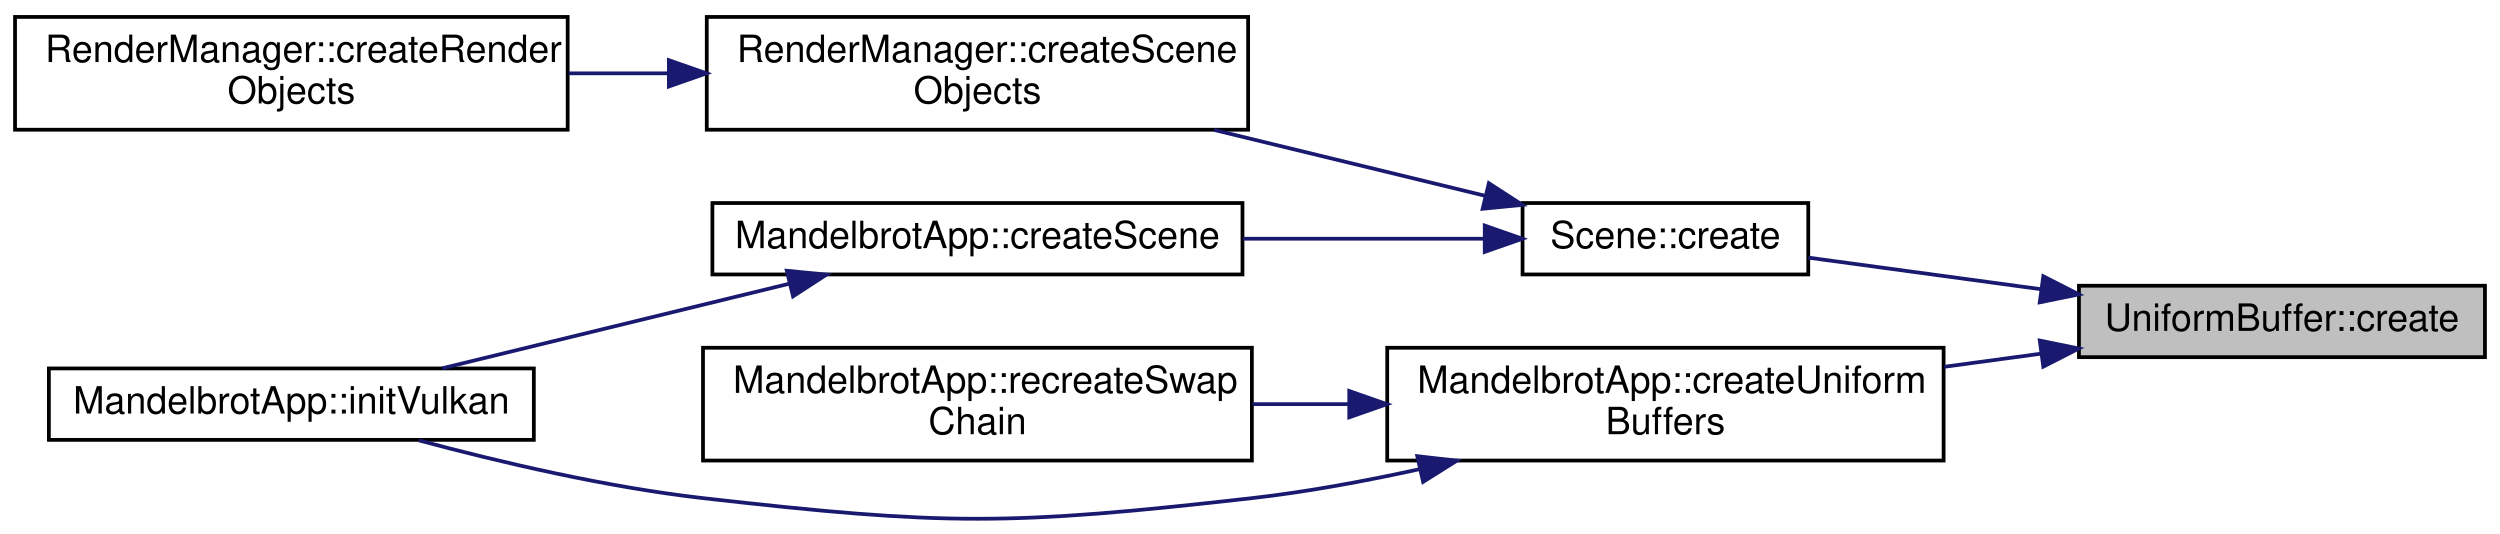
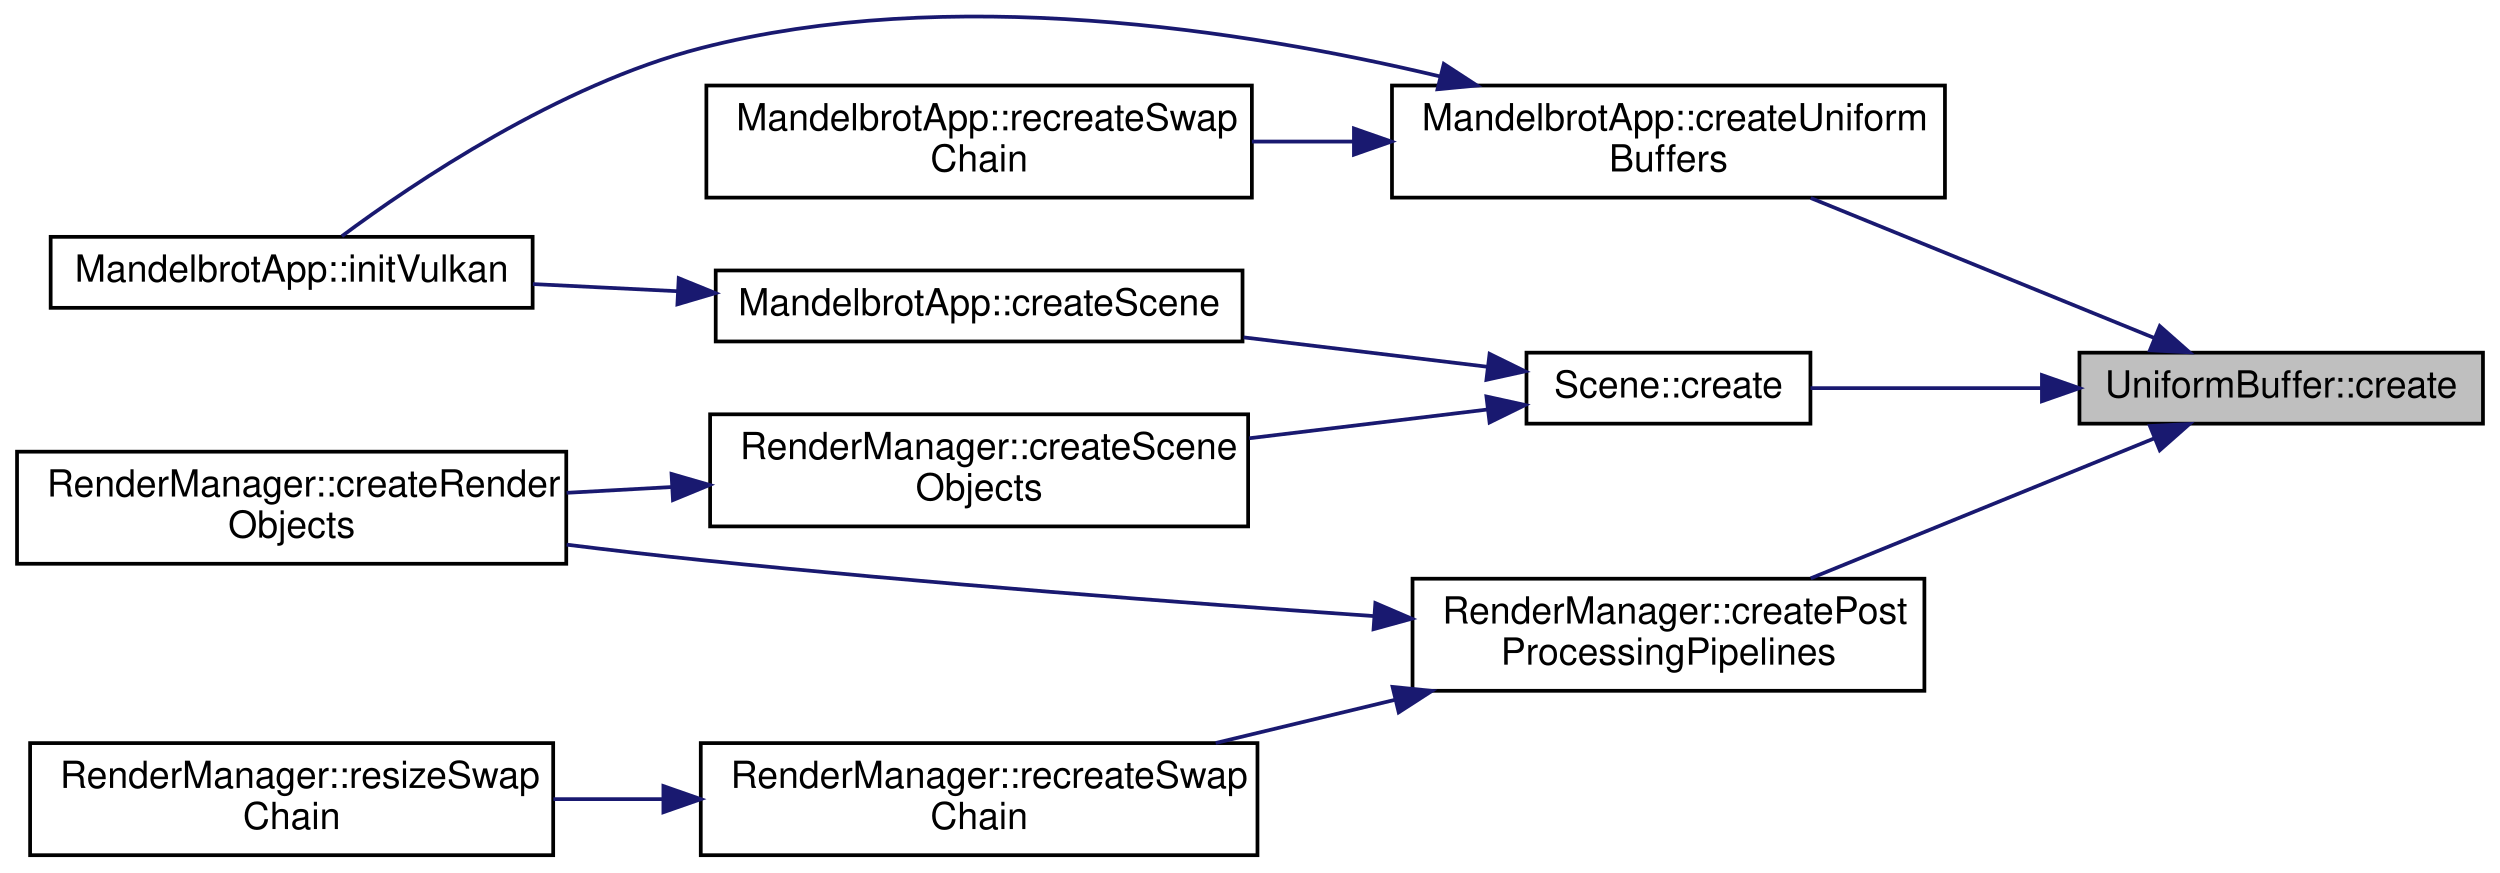
- <svg xmlns="http://www.w3.org/2000/svg" xmlns:xlink="http://www.w3.org/1999/xlink" width="665pt" height="142pt" viewBox="0.00 0.00 665.00 141.99">
-   <g id="graph0" class="graph" transform="scale(1 1) rotate(0) translate(4 137.99)">
+ <svg xmlns="http://www.w3.org/2000/svg" xmlns:xlink="http://www.w3.org/1999/xlink" width="668pt" height="233pt" viewBox="0.00 0.00 668.00 233.39">
+   <g id="graph0" class="graph" transform="scale(1 1) rotate(0) translate(4 229.39)">
    <g id="node1" class="node">
      <g id="a_node1">
        <a xlink:title=" ">
-           <polygon fill="#bfbfbf" stroke="black" points="549,-42.99 549,-61.99 657,-61.99 657,-42.99 549,-42.99" />
-           <text text-anchor="middle" x="603" y="-49.99" font-family="Helvetica,sans-Serif" font-size="10.00">UniformBuffer::create</text>
+           <polygon fill="#bfbfbf" stroke="black" points="552,-116 552,-135 660,-135 660,-116 552,-116" />
+           <text text-anchor="middle" x="606" y="-123" font-family="Helvetica,sans-Serif" font-size="10.00">UniformBuffer::create</text>
        </a>
      </g>
    </g>
    <g id="node2" class="node">
      <g id="a_node2">
        <a xlink:href="class_scene.html#a26c330284ae1b40d737ac9360cfc61e3" target="_top" xlink:title=" ">
-           <polygon fill="none" stroke="black" points="401,-64.99 401,-83.99 477,-83.99 477,-64.99 401,-64.99" />
-           <text text-anchor="middle" x="439" y="-71.99" font-family="Helvetica,sans-Serif" font-size="10.00">Scene::create</text>
+           <polygon fill="none" stroke="black" points="404,-116 404,-135 480,-135 480,-116 404,-116" />
+           <text text-anchor="middle" x="442" y="-123" font-family="Helvetica,sans-Serif" font-size="10.00">Scene::create</text>
        </a>
      </g>
    </g>
    <g id="edge1" class="edge">
-       <path fill="none" stroke="midnightblue" d="M538.84,-61.07C517.91,-63.91 495.31,-66.98 477.01,-69.46" />
-       <polygon fill="midnightblue" stroke="midnightblue" points="539.52,-64.51 548.96,-59.69 538.58,-57.57 539.52,-64.51" />
+       <path fill="none" stroke="midnightblue" d="M541.84,-125.5C520.91,-125.5 498.31,-125.5 480.01,-125.5" />
+       <polygon fill="midnightblue" stroke="midnightblue" points="541.96,-129 551.96,-125.5 541.96,-122 541.96,-129" />
    </g>
    <g id="node7" class="node">
      <g id="a_node7">
-         <a xlink:href="class_mandelbrot_app.html#a2c5c1ee9048f4abe7dc58673336cf1f0" target="_top" xlink:title=" ">
-           <polygon fill="none" stroke="black" points="365,-15.49 365,-45.49 513,-45.49 513,-15.49 365,-15.49" />
-           <text text-anchor="start" x="373" y="-33.49" font-family="Helvetica,sans-Serif" font-size="10.00">MandelbrotApp::createUniform</text>
-           <text text-anchor="middle" x="439" y="-22.49" font-family="Helvetica,sans-Serif" font-size="10.00">Buffers</text>
+         <a xlink:href="class_render_manager.html#a45a6fffe5f74da37695476732b53d33b" target="_top" xlink:title=" ">
+           <polygon fill="none" stroke="black" points="373.5,-44.5 373.5,-74.5 510.5,-74.5 510.5,-44.5 373.5,-44.5" />
+           <text text-anchor="start" x="381.5" y="-62.5" font-family="Helvetica,sans-Serif" font-size="10.00">RenderManager::createPost</text>
+           <text text-anchor="middle" x="442" y="-51.5" font-family="Helvetica,sans-Serif" font-size="10.00">ProcessingPipelines</text>
        </a>
      </g>
    </g>
    <g id="edge6" class="edge">
-       <path fill="none" stroke="midnightblue" d="M538.85,-43.91C530.43,-42.77 521.74,-41.59 513.17,-40.43" />
-       <polygon fill="midnightblue" stroke="midnightblue" points="538.58,-47.41 548.96,-45.29 539.52,-40.47 538.58,-47.41" />
+       <path fill="none" stroke="midnightblue" d="M572.15,-112.12C545.46,-101.24 507.84,-85.92 480.08,-74.61" />
+       <polygon fill="midnightblue" stroke="midnightblue" points="570.86,-115.37 581.44,-115.9 573.5,-108.89 570.86,-115.37" />
+     </g>
+     <g id="node10" class="node">
+       <g id="a_node10">
+         <a xlink:href="class_mandelbrot_app.html#a2c5c1ee9048f4abe7dc58673336cf1f0" target="_top" xlink:title=" ">
+           <polygon fill="none" stroke="black" points="368,-176.5 368,-206.5 516,-206.5 516,-176.5 368,-176.5" />
+           <text text-anchor="start" x="376" y="-194.5" font-family="Helvetica,sans-Serif" font-size="10.00">MandelbrotApp::createUniform</text>
+           <text text-anchor="middle" x="442" y="-183.5" font-family="Helvetica,sans-Serif" font-size="10.00">Buffers</text>
+         </a>
+       </g>
+     </g>
+     <g id="edge10" class="edge">
+       <path fill="none" stroke="midnightblue" d="M572.15,-138.88C545.46,-149.76 507.84,-165.08 480.08,-176.39" />
+       <polygon fill="midnightblue" stroke="midnightblue" points="573.5,-142.11 581.44,-135.1 570.86,-135.63 573.5,-142.11" />
    </g>
    <g id="node3" class="node">
      <g id="a_node3">
        <a xlink:href="class_mandelbrot_app.html#a9adbc757b127cc20ef8fe983bd29ebbb" target="_top" xlink:title=" ">
-           <polygon fill="none" stroke="black" points="185.5,-64.99 185.5,-83.99 326.5,-83.99 326.5,-64.99 185.5,-64.99" />
-           <text text-anchor="middle" x="256" y="-71.99" font-family="Helvetica,sans-Serif" font-size="10.00">MandelbrotApp::createScene</text>
+           <polygon fill="none" stroke="black" points="187,-138 187,-157 328,-157 328,-138 187,-138" />
+           <text text-anchor="middle" x="257.5" y="-145" font-family="Helvetica,sans-Serif" font-size="10.00">MandelbrotApp::createScene</text>
        </a>
      </g>
    </g>
    <g id="edge2" class="edge">
-       <path fill="none" stroke="midnightblue" d="M390.75,-74.49C371.16,-74.49 348.04,-74.49 326.59,-74.49" />
-       <polygon fill="midnightblue" stroke="midnightblue" points="390.94,-77.99 400.94,-74.49 390.94,-70.99 390.94,-77.99" />
+       <path fill="none" stroke="midnightblue" d="M393.58,-131.22C373.67,-133.62 350.11,-136.46 328.29,-139.09" />
+       <polygon fill="midnightblue" stroke="midnightblue" points="394.12,-134.68 403.63,-130.01 393.28,-127.73 394.12,-134.68" />
    </g>
    <g id="node5" class="node">
      <g id="a_node5">
        <a xlink:href="class_render_manager.html#a34e5f071f12097fbc5e950651dcce086" target="_top" xlink:title=" ">
-           <polygon fill="none" stroke="black" points="184,-103.49 184,-133.49 328,-133.49 328,-103.49 184,-103.49" />
-           <text text-anchor="start" x="192" y="-121.49" font-family="Helvetica,sans-Serif" font-size="10.00">RenderManager::createScene</text>
-           <text text-anchor="middle" x="256" y="-110.49" font-family="Helvetica,sans-Serif" font-size="10.00">Objects</text>
+           <polygon fill="none" stroke="black" points="185.5,-88.5 185.5,-118.5 329.5,-118.5 329.5,-88.5 185.5,-88.5" />
+           <text text-anchor="start" x="193.5" y="-106.5" font-family="Helvetica,sans-Serif" font-size="10.00">RenderManager::createScene</text>
+           <text text-anchor="middle" x="257.5" y="-95.5" font-family="Helvetica,sans-Serif" font-size="10.00">Objects</text>
        </a>
      </g>
    </g>
    <g id="edge4" class="edge">
-       <path fill="none" stroke="midnightblue" d="M391.17,-85.88C369.16,-91.23 342.61,-97.68 318.96,-103.43" />
-       <polygon fill="midnightblue" stroke="midnightblue" points="392.04,-89.26 400.94,-83.5 390.39,-82.46 392.04,-89.26" />
+       <path fill="none" stroke="midnightblue" d="M393.51,-119.78C374.07,-117.43 351.15,-114.67 329.77,-112.09" />
+       <polygon fill="midnightblue" stroke="midnightblue" points="393.28,-123.27 403.63,-120.99 394.12,-116.32 393.28,-123.27" />
    </g>
    <g id="node4" class="node">
      <g id="a_node4">
        <a xlink:href="class_mandelbrot_app.html#ad5c4a7e7fd79bc75fea87df0165005b6" target="_top" xlink:title=" ">
-           <polygon fill="none" stroke="black" points="9,-20.99 9,-39.99 138,-39.99 138,-20.99 9,-20.99" />
-           <text text-anchor="middle" x="73.5" y="-27.99" font-family="Helvetica,sans-Serif" font-size="10.00">MandelbrotApp::initVulkan</text>
+           <polygon fill="none" stroke="black" points="9,-147 9,-166 138,-166 138,-147 9,-147" />
+           <text text-anchor="middle" x="73.5" y="-154" font-family="Helvetica,sans-Serif" font-size="10.00">MandelbrotApp::initVulkan</text>
        </a>
      </g>
    </g>
    <g id="edge3" class="edge">
-       <path fill="none" stroke="midnightblue" d="M205.9,-62.52C176.89,-55.45 140.65,-46.62 113.59,-40.02" />
-       <polygon fill="midnightblue" stroke="midnightblue" points="205.29,-65.98 215.83,-64.94 206.95,-59.17 205.29,-65.98" />
+       <path fill="none" stroke="midnightblue" d="M176.65,-151.45C163.74,-152.09 150.53,-152.74 138.07,-153.36" />
+       <polygon fill="midnightblue" stroke="midnightblue" points="177.1,-154.93 186.91,-150.94 176.75,-147.94 177.1,-154.93" />
    </g>
    <g id="node6" class="node">
      <g id="a_node6">
        <a xlink:href="class_render_manager.html#a2f5991e4b82925a2571e6fabf1e8b7b9" target="_top" xlink:title=" ">
-           <polygon fill="none" stroke="black" points="0,-103.49 0,-133.49 147,-133.49 147,-103.49 0,-103.49" />
-           <text text-anchor="start" x="8" y="-121.49" font-family="Helvetica,sans-Serif" font-size="10.00">RenderManager::createRender</text>
-           <text text-anchor="middle" x="73.5" y="-110.49" font-family="Helvetica,sans-Serif" font-size="10.00">Objects</text>
+           <polygon fill="none" stroke="black" points="0,-78.5 0,-108.5 147,-108.5 147,-78.5 0,-78.5" />
+           <text text-anchor="start" x="8" y="-96.5" font-family="Helvetica,sans-Serif" font-size="10.00">RenderManager::createRender</text>
+           <text text-anchor="middle" x="73.5" y="-85.5" font-family="Helvetica,sans-Serif" font-size="10.00">Objects</text>
        </a>
      </g>
    </g>
    <g id="edge5" class="edge">
-       <path fill="none" stroke="midnightblue" d="M173.67,-118.49C164.88,-118.49 155.98,-118.49 147.29,-118.49" />
-       <polygon fill="midnightblue" stroke="midnightblue" points="173.92,-121.99 183.92,-118.49 173.92,-114.99 173.92,-121.99" />
+       <path fill="none" stroke="midnightblue" d="M175.25,-99.04C165.87,-98.52 156.35,-98 147.1,-97.49" />
+       <polygon fill="midnightblue" stroke="midnightblue" points="175.18,-102.54 185.35,-99.59 175.56,-95.55 175.18,-102.54" />
    </g>
    <g id="edge7" class="edge">
-       <path fill="none" stroke="midnightblue" d="M373.61,-13.2C359.05,-10 343.58,-7.14 329,-5.49 264.52,1.81 247.47,1.84 183,-5.49 157.26,-8.42 128.74,-15.13 107.4,-20.86" />
-       <polygon fill="midnightblue" stroke="midnightblue" points="373,-16.65 383.52,-15.46 374.55,-9.82 373,-16.65" />
+       <path fill="none" stroke="midnightblue" d="M363.27,-64.49C312.02,-68.03 243.43,-73.26 183,-79.5 171.38,-80.7 159.08,-82.13 147.1,-83.61" />
+       <polygon fill="midnightblue" stroke="midnightblue" points="363.55,-67.98 373.28,-63.8 363.07,-60.99 363.55,-67.98" />
    </g>
    <g id="node8" class="node">
      <g id="a_node8">
-         <a xlink:href="class_mandelbrot_app.html#a733620a6533fb25a6ffa309886b74904" target="_top" xlink:title=" ">
-           <polygon fill="none" stroke="black" points="183,-15.49 183,-45.49 329,-45.49 329,-15.49 183,-15.49" />
-           <text text-anchor="start" x="191" y="-33.49" font-family="Helvetica,sans-Serif" font-size="10.00">MandelbrotApp::recreateSwap</text>
-           <text text-anchor="middle" x="256" y="-22.49" font-family="Helvetica,sans-Serif" font-size="10.00">Chain</text>
+         <a xlink:href="class_render_manager.html#a3e54c122912e1b713b2f6357cdc370fb" target="_top" xlink:title=" ">
+           <polygon fill="none" stroke="black" points="183,-0.5 183,-30.5 332,-30.5 332,-0.5 183,-0.5" />
+           <text text-anchor="start" x="191" y="-18.5" font-family="Helvetica,sans-Serif" font-size="10.00">RenderManager::recreateSwap</text>
+           <text text-anchor="middle" x="257.5" y="-7.5" font-family="Helvetica,sans-Serif" font-size="10.00">Chain</text>
        </a>
      </g>
    </g>
    <g id="edge8" class="edge">
-       <path fill="none" stroke="midnightblue" d="M354.89,-30.49C346.31,-30.49 337.64,-30.49 329.19,-30.49" />
-       <polygon fill="midnightblue" stroke="midnightblue" points="354.9,-33.99 364.9,-30.49 354.9,-26.99 354.9,-33.99" />
+       <path fill="none" stroke="midnightblue" d="M368.93,-42.12C353.02,-38.29 336.3,-34.26 320.82,-30.53" />
+       <polygon fill="midnightblue" stroke="midnightblue" points="368.16,-45.54 378.7,-44.48 369.8,-38.73 368.16,-45.54" />
+     </g>
+     <g id="node9" class="node">
+       <g id="a_node9">
+         <a xlink:href="class_render_manager.html#ab087dc4ee1c6e377ca52ee44d1591c29" target="_top" xlink:title=" ">
+           <polygon fill="none" stroke="black" points="3.5,-0.5 3.5,-30.5 143.5,-30.5 143.5,-0.5 3.5,-0.5" />
+           <text text-anchor="start" x="11.5" y="-18.5" font-family="Helvetica,sans-Serif" font-size="10.00">RenderManager::resizeSwap</text>
+           <text text-anchor="middle" x="73.5" y="-7.5" font-family="Helvetica,sans-Serif" font-size="10.00">Chain</text>
+         </a>
+       </g>
+     </g>
+     <g id="edge9" class="edge">
+       <path fill="none" stroke="midnightblue" d="M172.85,-15.5C163.05,-15.5 153.13,-15.5 143.56,-15.5" />
+       <polygon fill="midnightblue" stroke="midnightblue" points="173,-19 183,-15.5 173,-12 173,-19" />
+     </g>
+     <g id="edge11" class="edge">
+       <path fill="none" stroke="midnightblue" d="M380.85,-208.94C327.97,-221.54 249.32,-233.61 183,-216.5 145.07,-206.71 106.23,-180.51 86.95,-166.19" />
+       <polygon fill="midnightblue" stroke="midnightblue" points="381.87,-212.29 390.74,-206.51 380.19,-205.5 381.87,-212.29" />
+     </g>
+     <g id="node11" class="node">
+       <g id="a_node11">
+         <a xlink:href="class_mandelbrot_app.html#a733620a6533fb25a6ffa309886b74904" target="_top" xlink:title=" ">
+           <polygon fill="none" stroke="black" points="184.5,-176.5 184.5,-206.5 330.5,-206.5 330.5,-176.5 184.5,-176.5" />
+           <text text-anchor="start" x="192.5" y="-194.5" font-family="Helvetica,sans-Serif" font-size="10.00">MandelbrotApp::recreateSwap</text>
+           <text text-anchor="middle" x="257.5" y="-183.5" font-family="Helvetica,sans-Serif" font-size="10.00">Chain</text>
+         </a>
+       </g>
+     </g>
+     <g id="edge12" class="edge">
+       <path fill="none" stroke="midnightblue" d="M357.65,-191.5C348.59,-191.5 339.42,-191.5 330.51,-191.5" />
+       <polygon fill="midnightblue" stroke="midnightblue" points="357.82,-195 367.82,-191.5 357.82,-188 357.82,-195" />
    </g>
  </g>
</svg>
